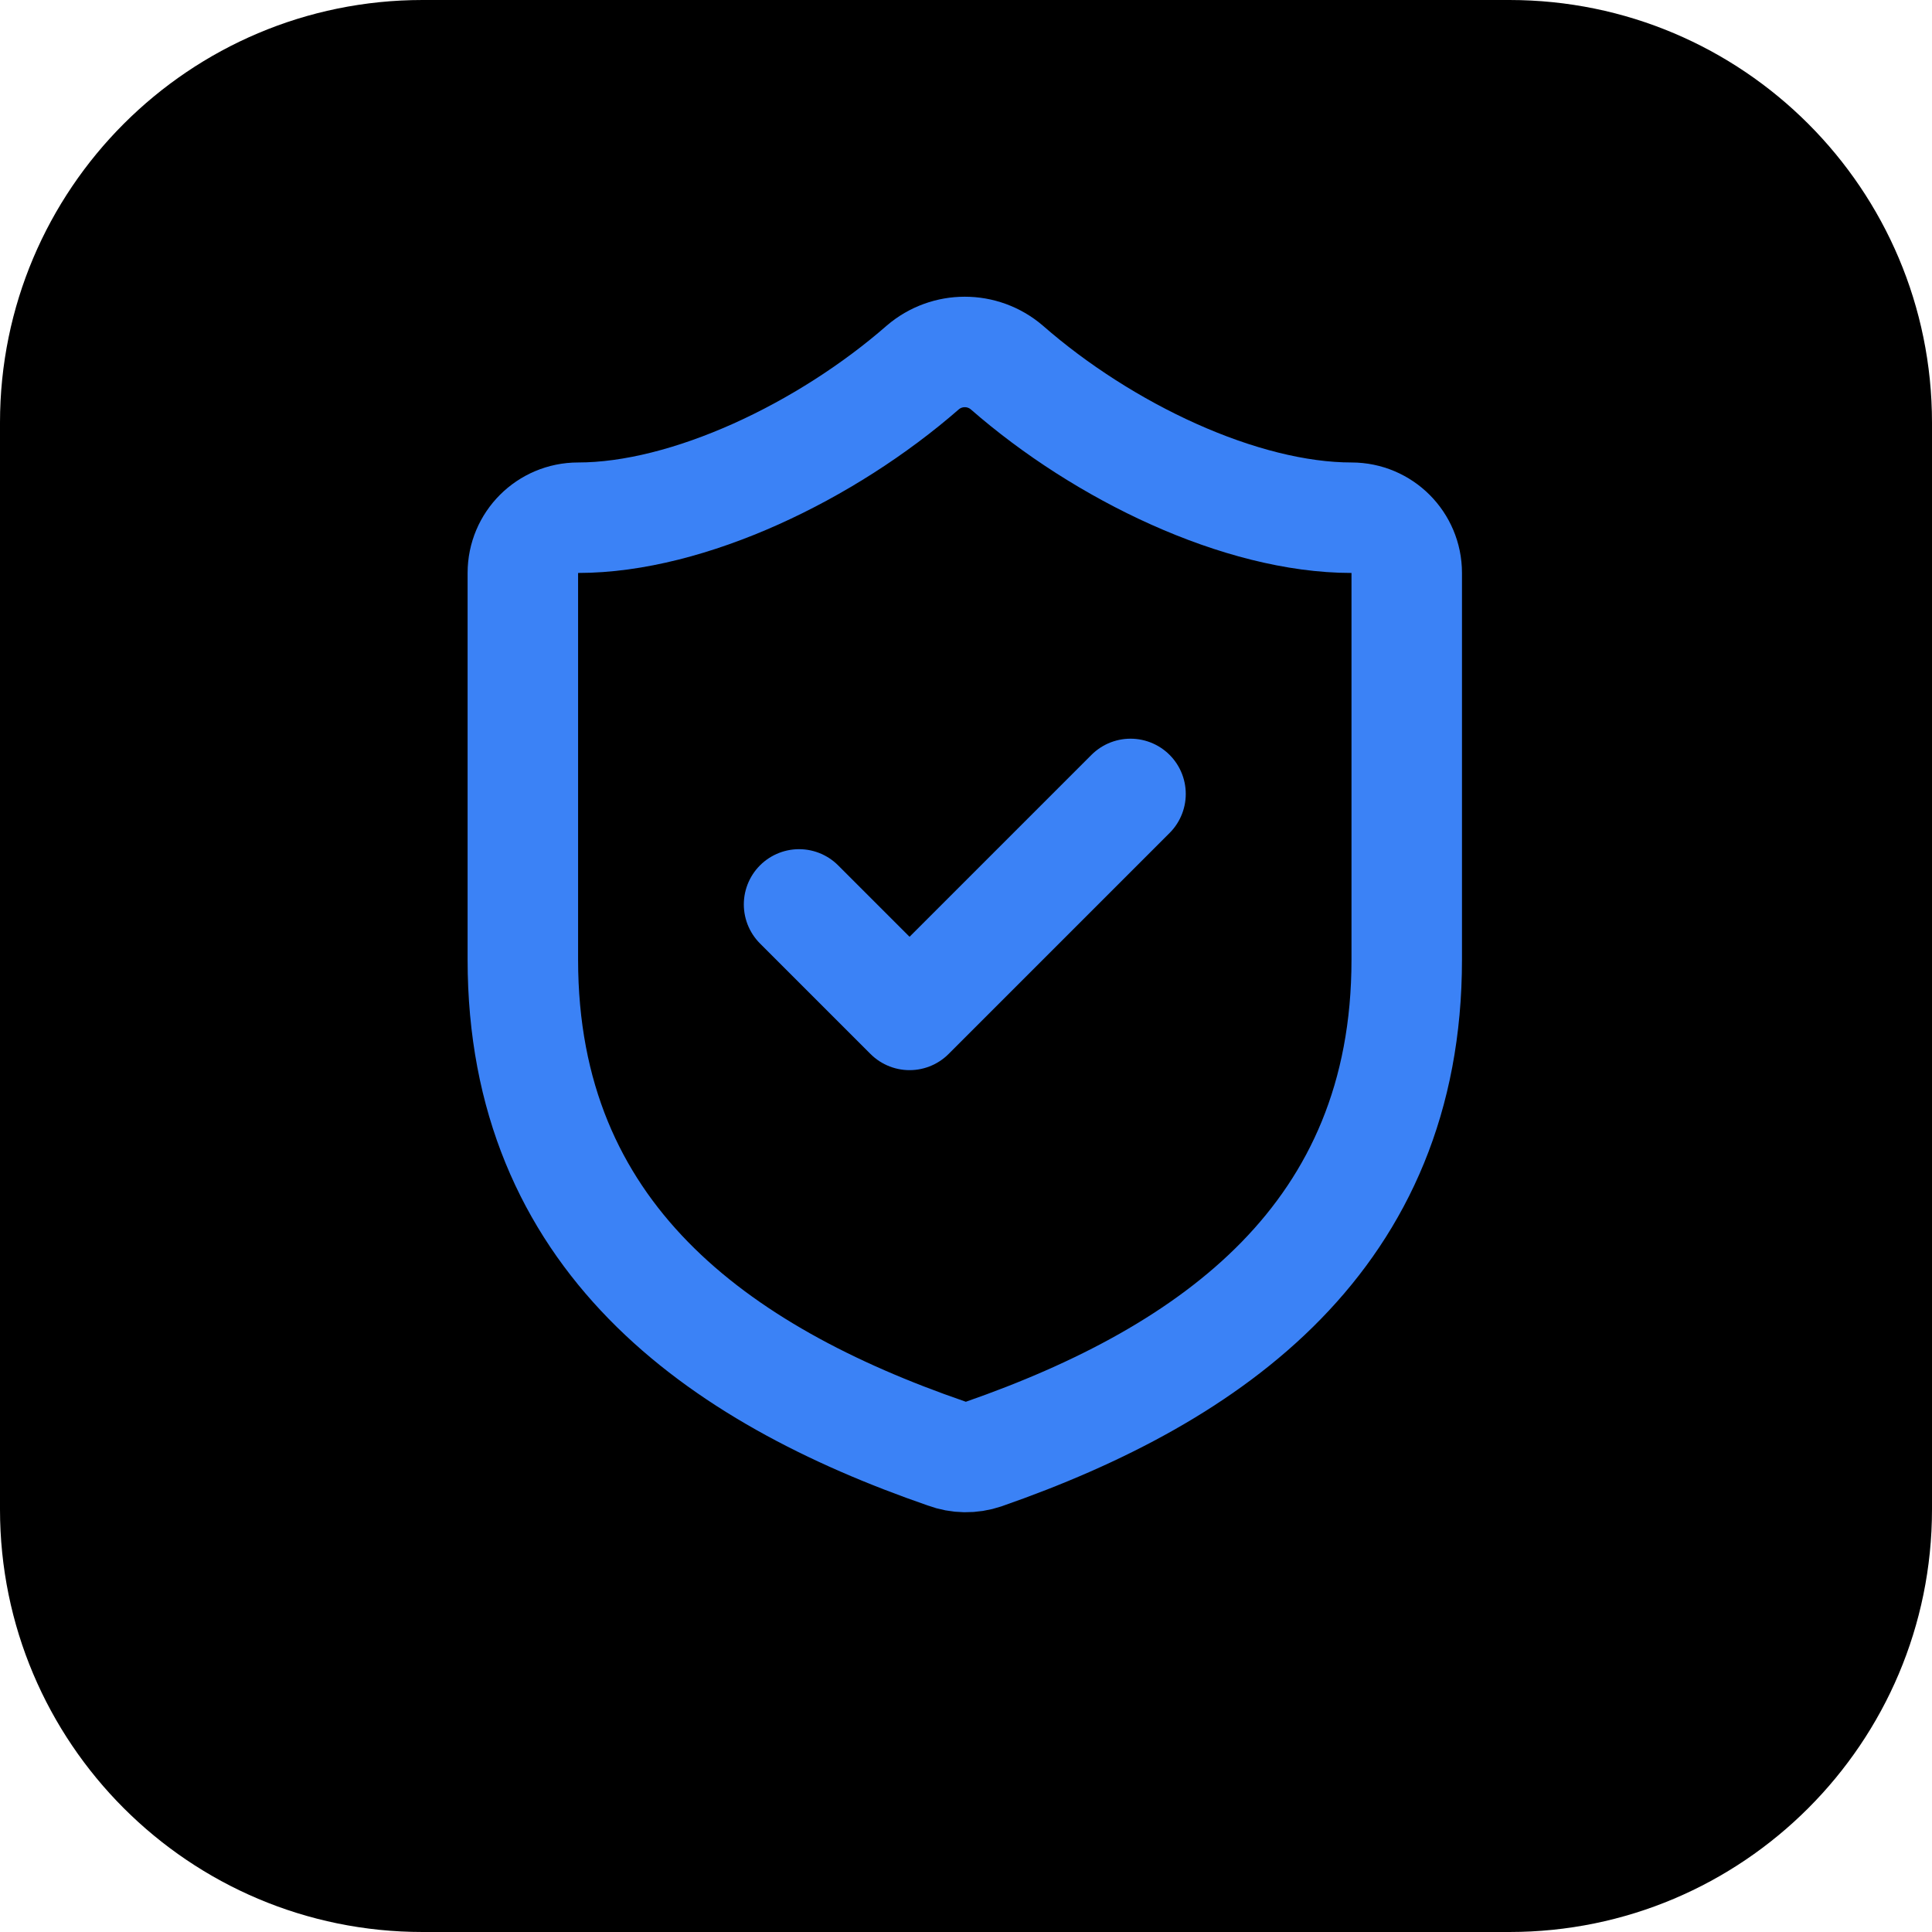
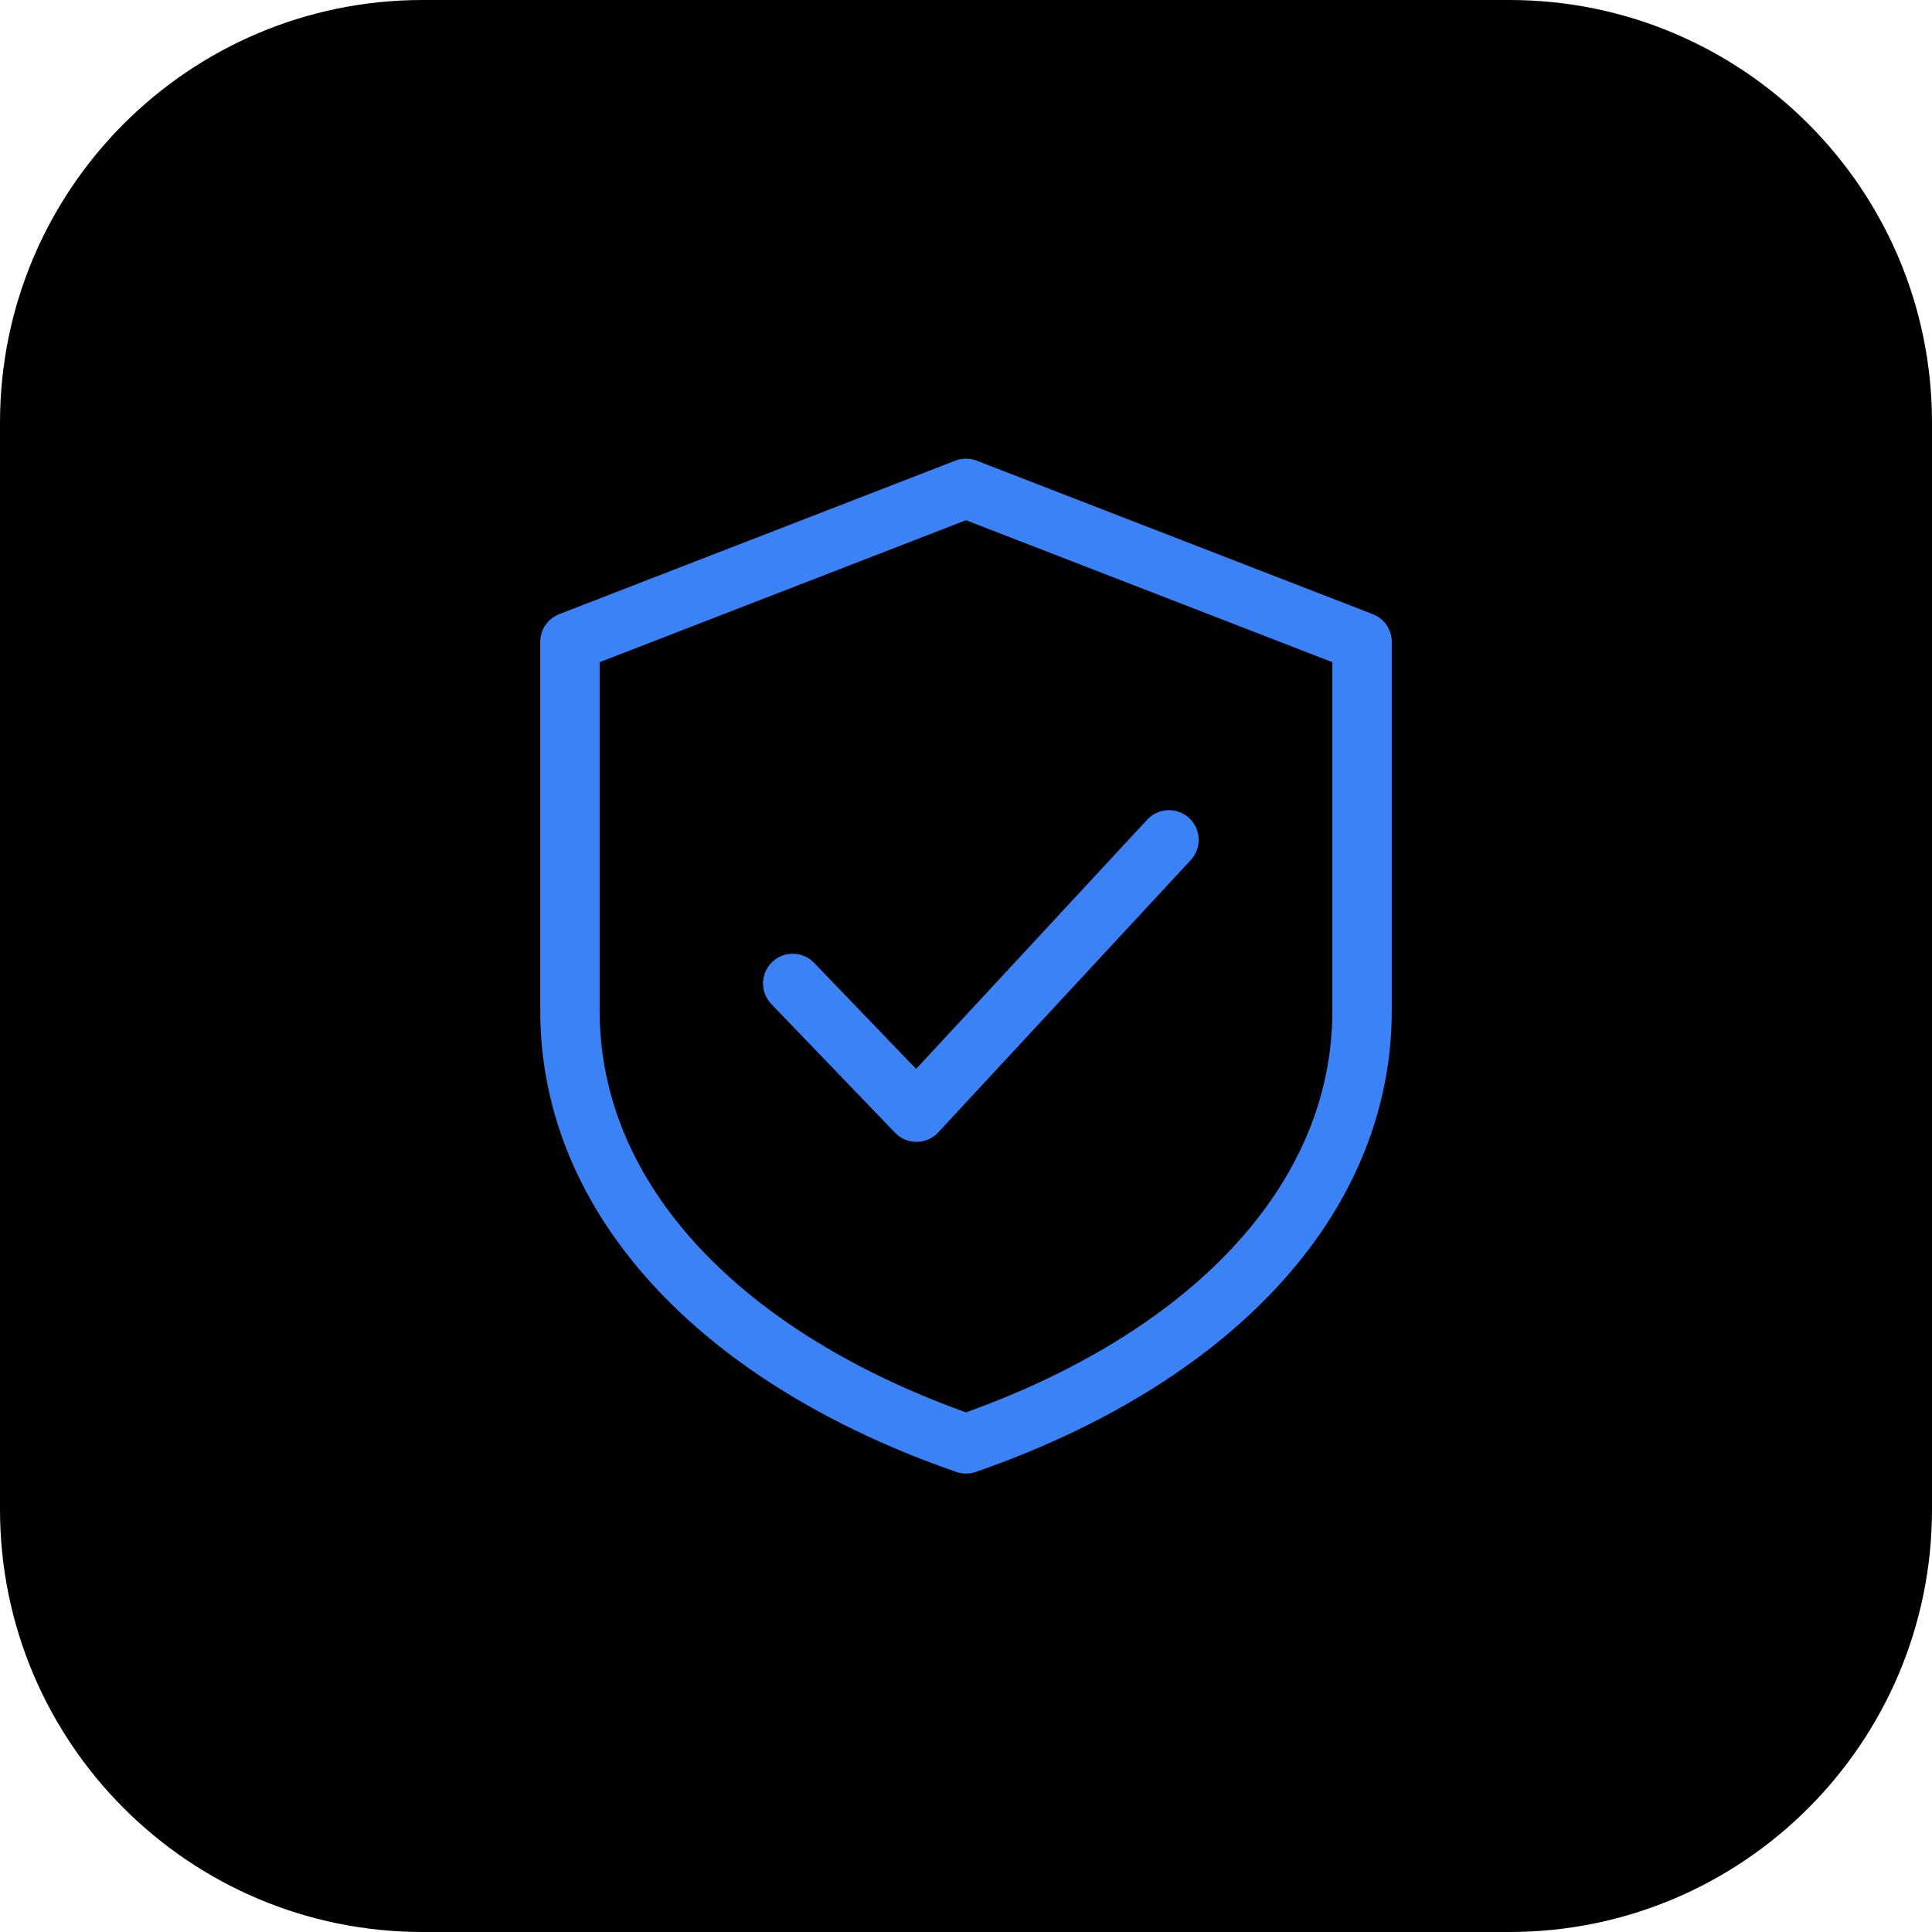
<svg xmlns="http://www.w3.org/2000/svg" viewBox="0 0 64 64" fill="none">
  <rect width="64" height="64" rx="14" fill="#000000" />
-   <g transform="translate(10,8) scale(1.83)">
-     <path d="M20 13c0 5-3.5 7.5-7.66 8.95a1 1 0 0 1-.67-.01C7.5 20.5 4 18 4 13V6a1 1 0 0 1 1-1c2 0 4.5-1.2 6.24-2.72a1.17 1.17 0 0 1 1.52 0C14.51 3.81 17 5 19 5a1 1 0 0 1 1 1z" stroke="#3B82F6" stroke-width="2" stroke-linejoin="round" stroke-linecap="round" />
-     <path d="m9 12 2 2 4-4" stroke="#3B82F6" stroke-width="2" stroke-linecap="round" stroke-linejoin="round" />
+   <g transform="translate(12.32,12.57) scale(1.64)">
+     <path d="M12 2.2 L20 5.3 L20 12.75 C20 16.6 16.9 19.8 12 21.5 C7.1 19.8 4 16.6 4 12.75 L4 5.3 Z" stroke="#3B82F6" stroke-width="1.2" stroke-linejoin="round" stroke-linecap="round" />
+     <path d="M8.5 12.2 L11 14.8 L16.1 9.3" stroke="#3B82F6" stroke-width="1.2" stroke-linecap="round" stroke-linejoin="round" />
  </g>
</svg>
